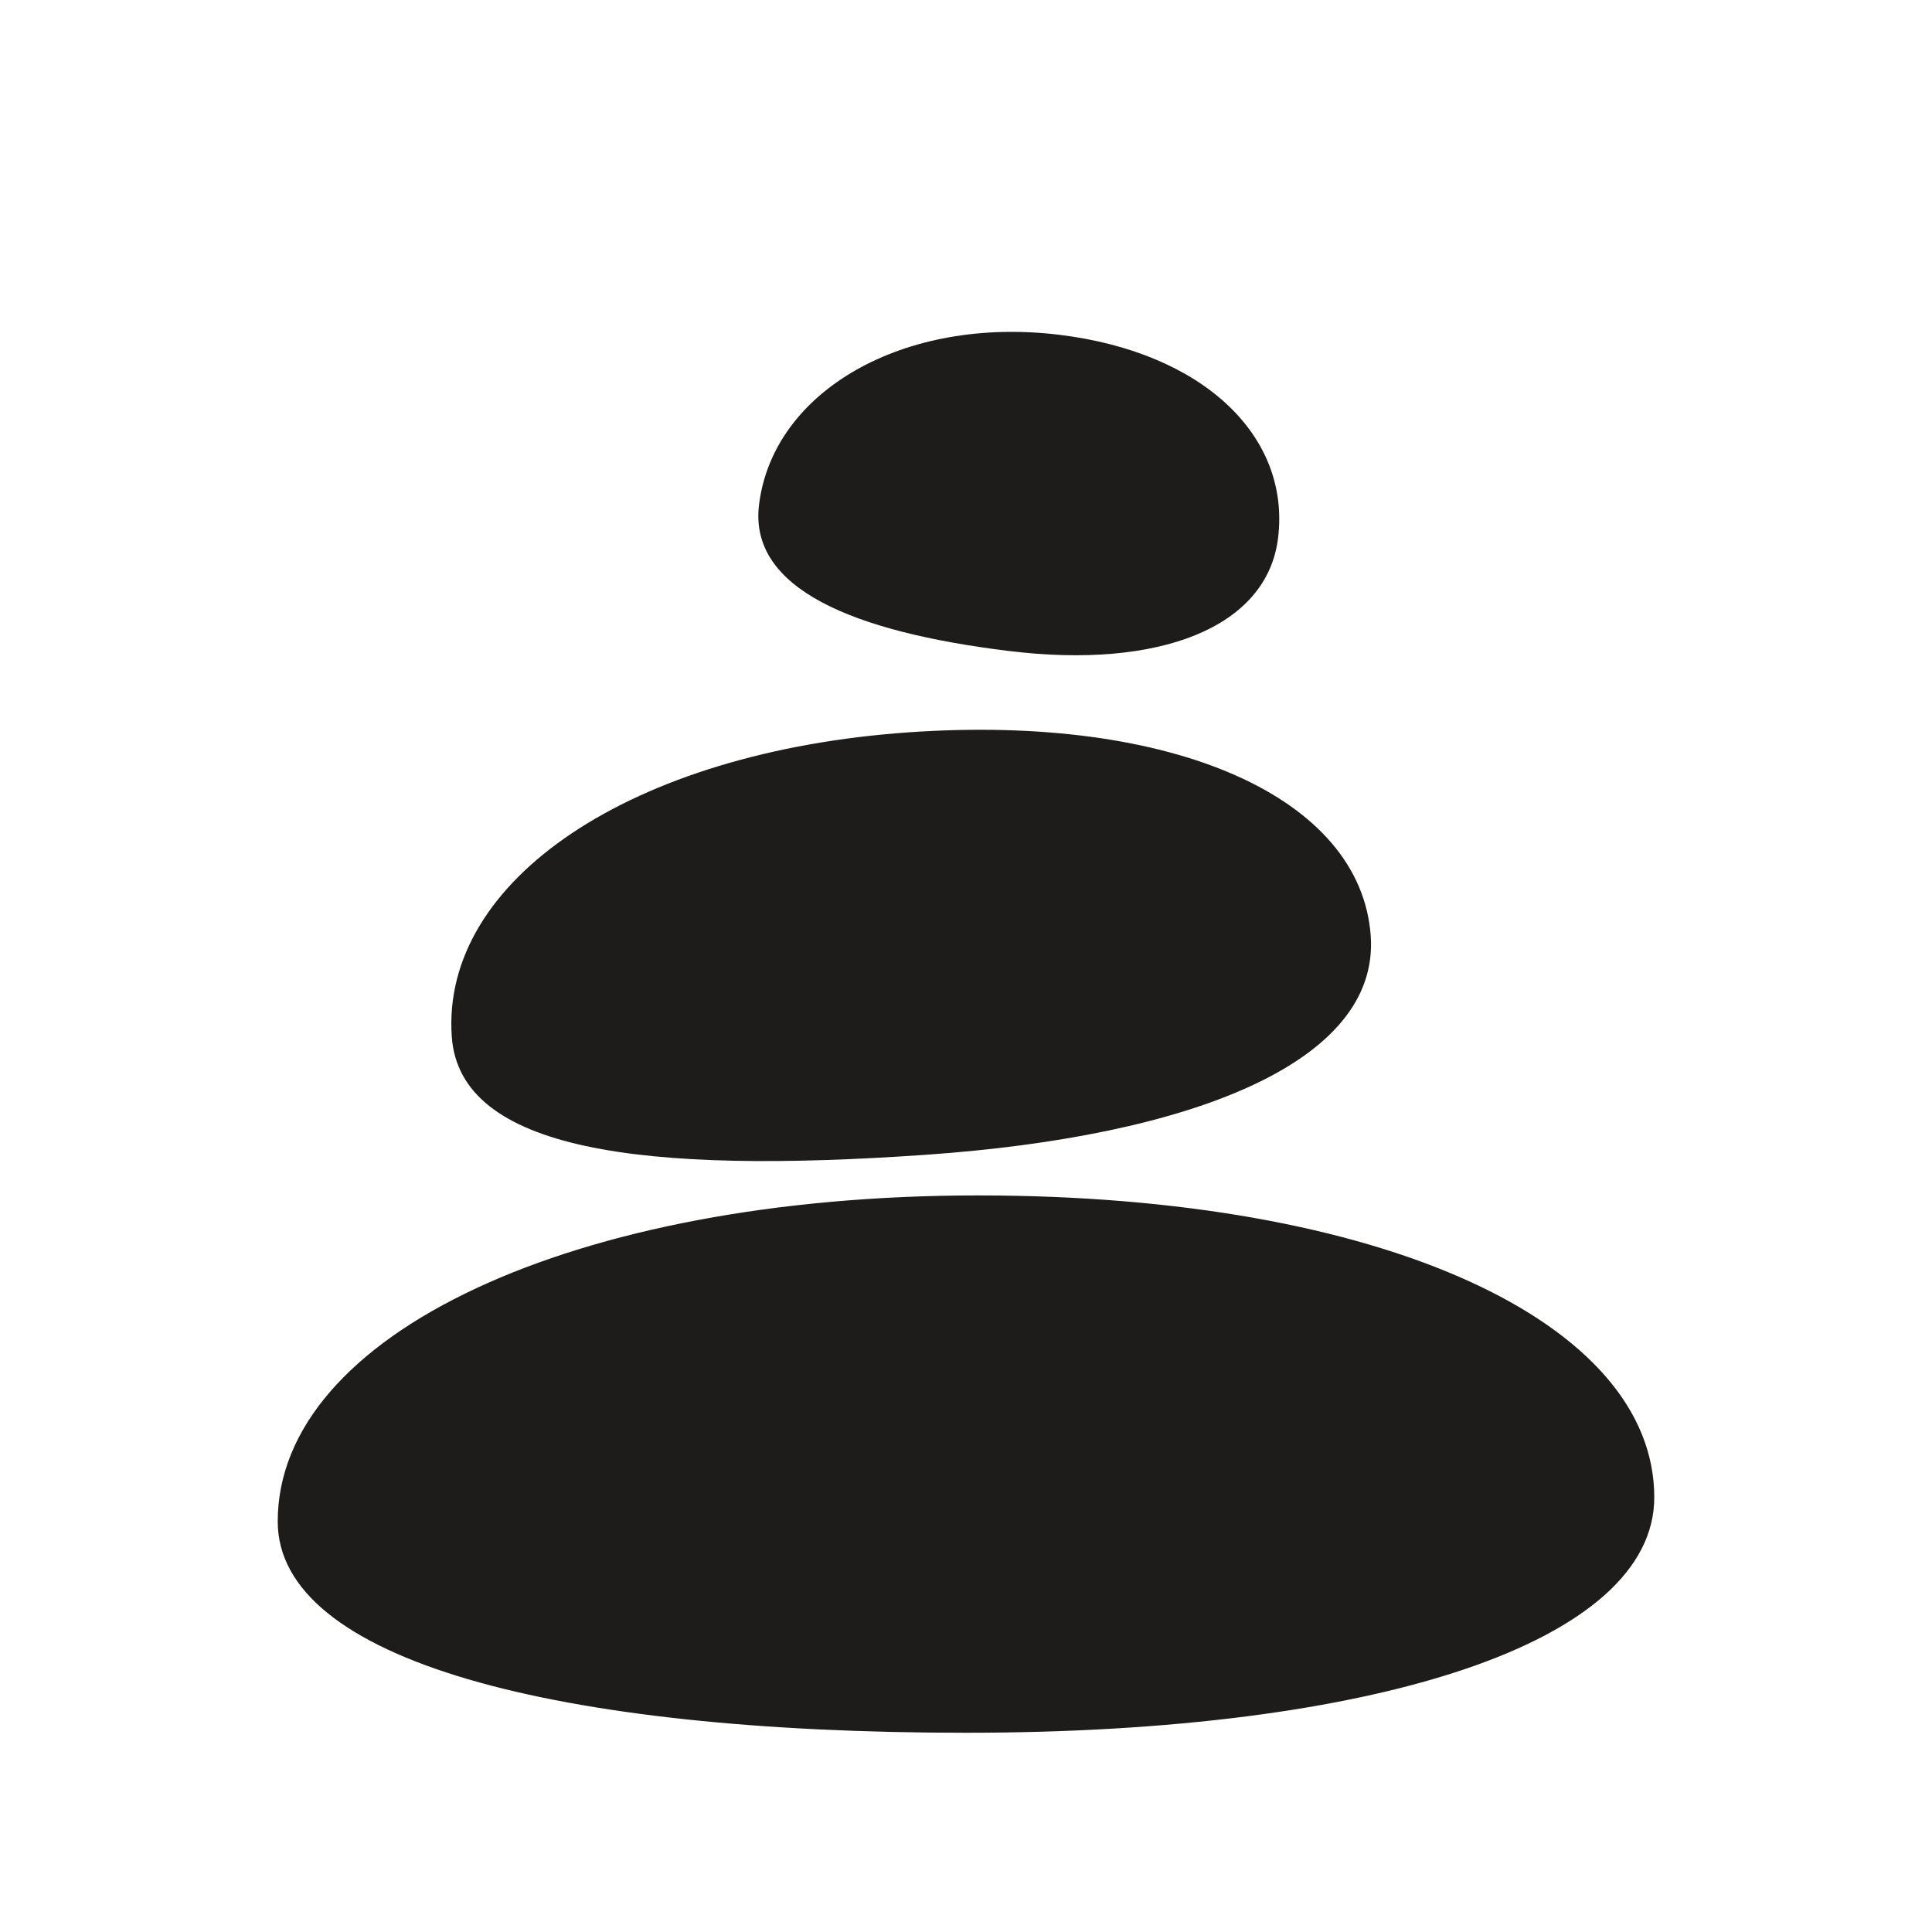
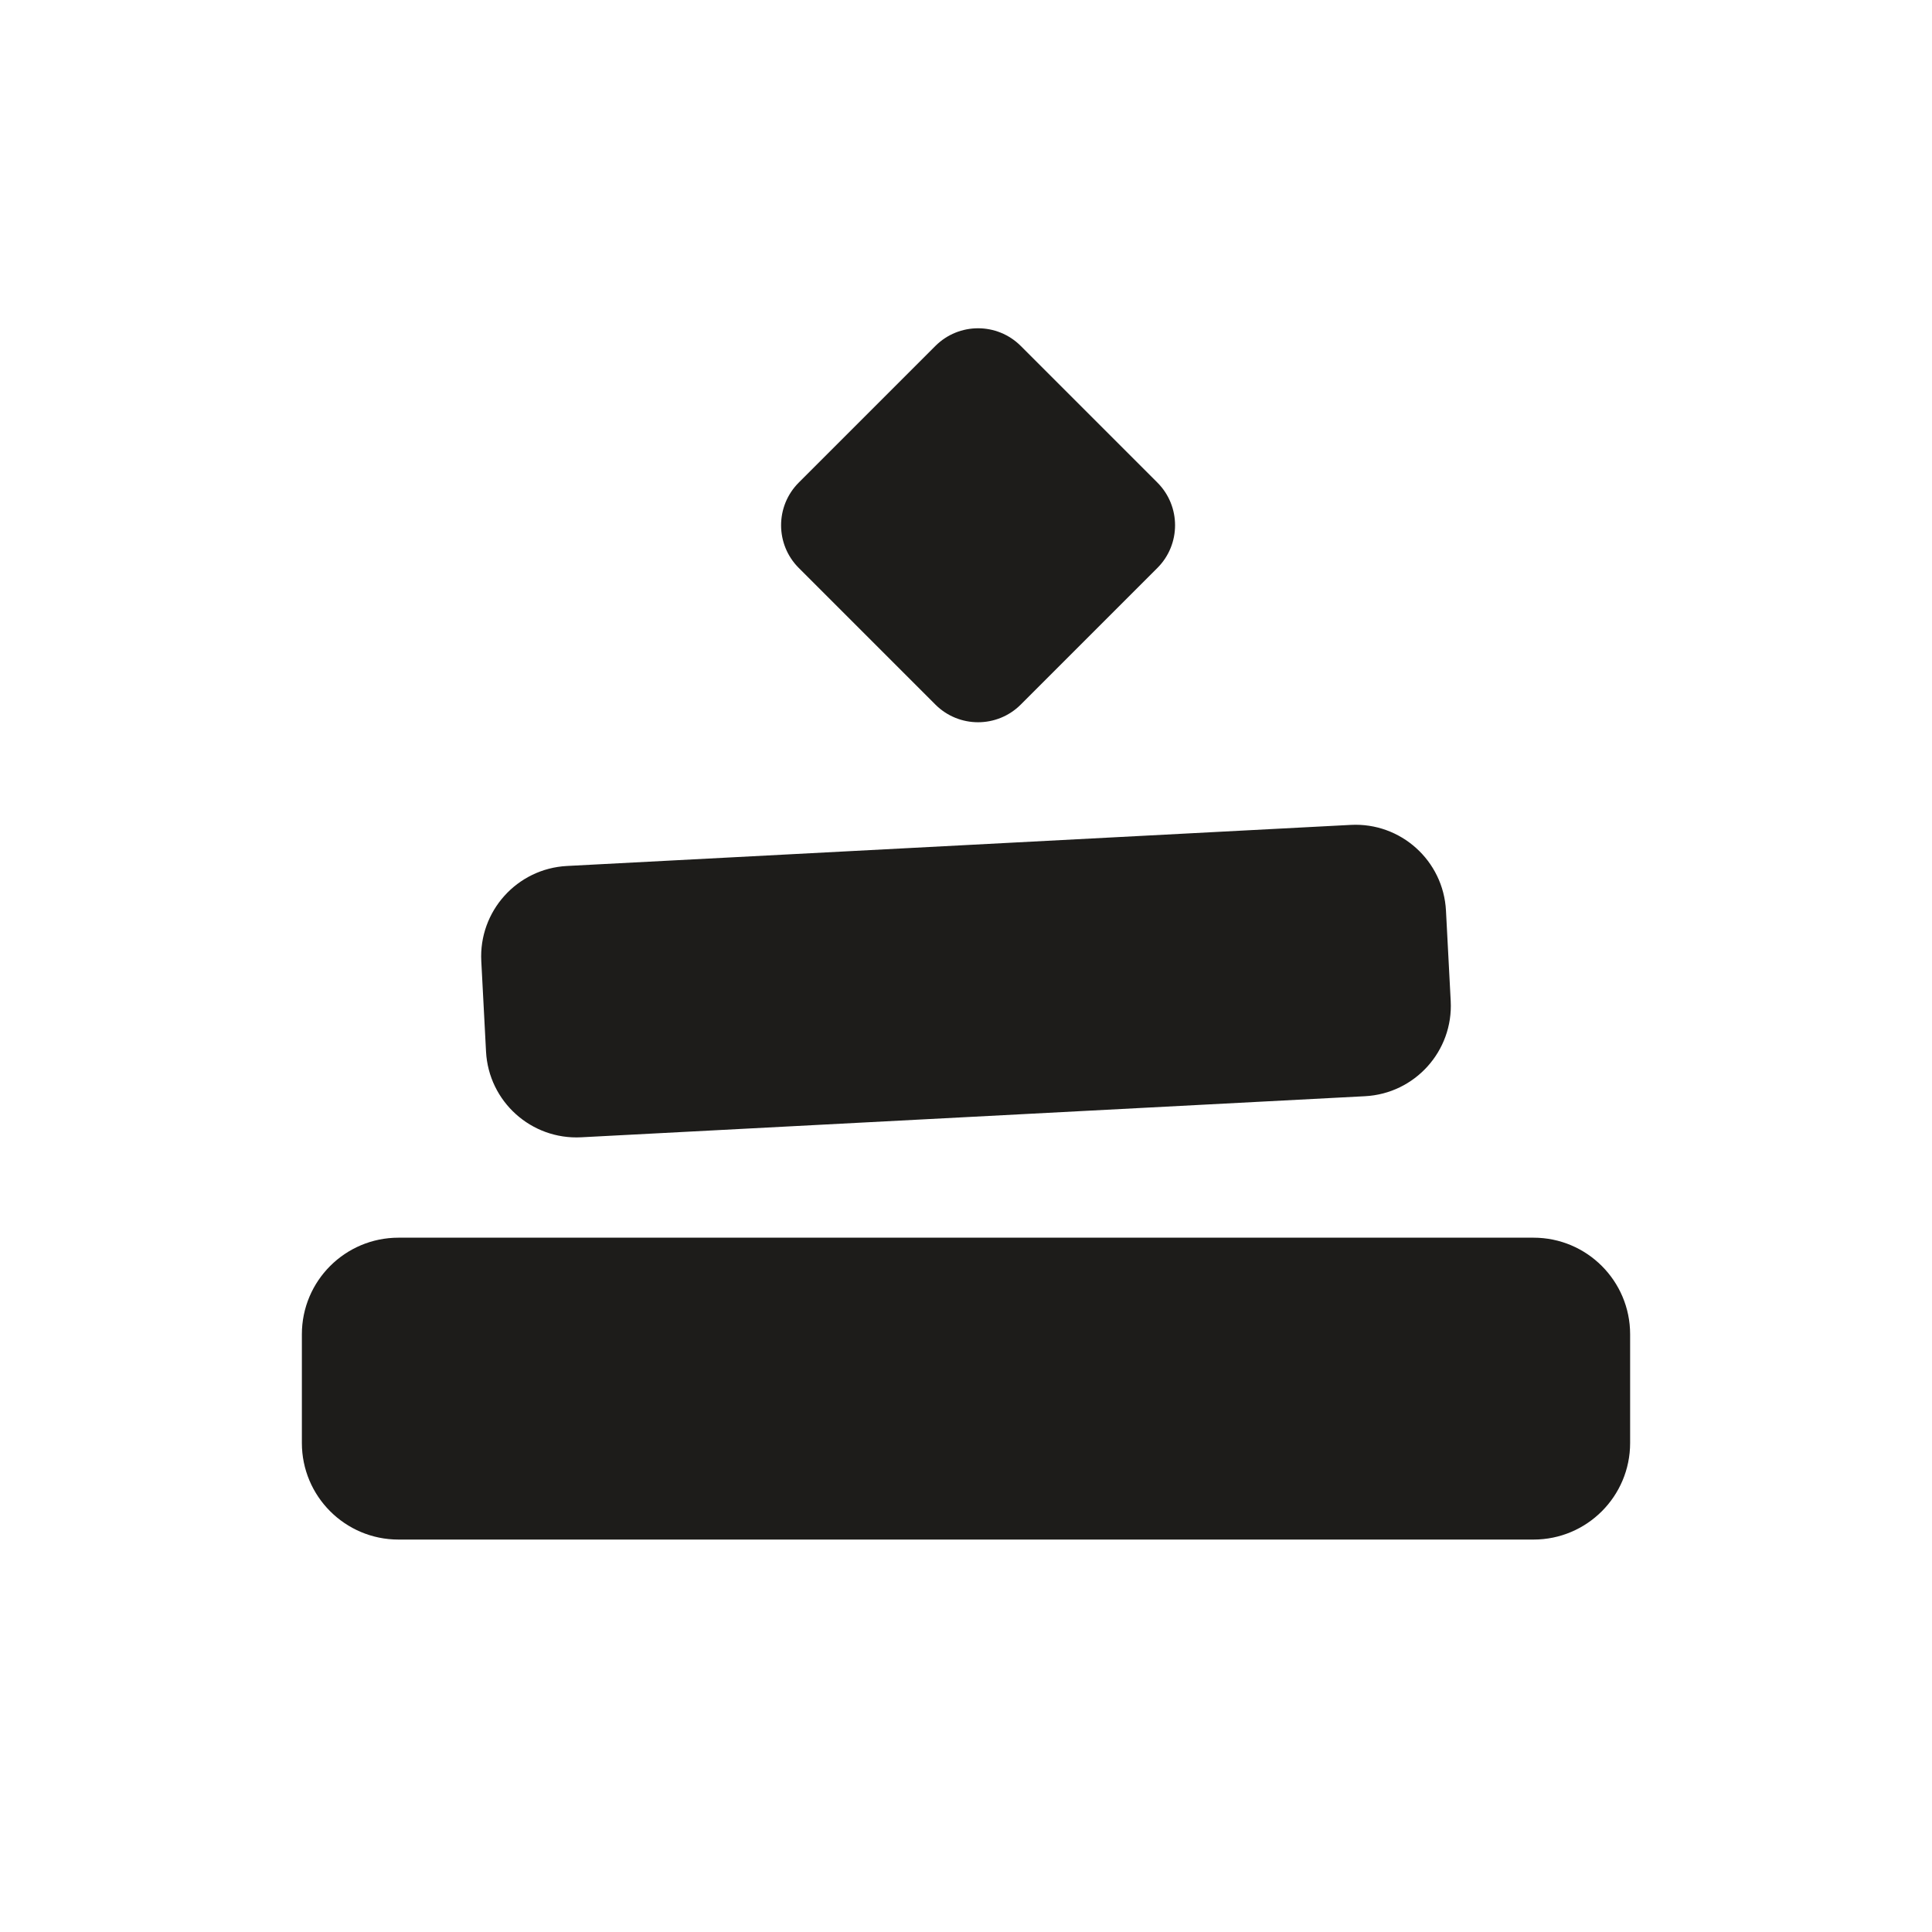
<svg xmlns="http://www.w3.org/2000/svg" width="96" height="96" viewBox="0 0 32 32" fill="#1D1C1A">
  <style>@media (prefers-color-scheme: dark) { svg { fill: #ECEAE5; } }</style>
-   <path d="M4.6 25.2c0-3.1 4.9-5.4 11.6-5.4s11.2 2.1 11.2 5c0 2.4-4.6 3.9-11.4 3.9S4.6 27.5 4.6 25.2Z" />
-   <path transform="rotate(-4 15.6 15.7)" d="M7.4 16.6c0-2.6 3.3-4.5 7.9-4.5 4.4 0 7.4 1.6 7.4 3.9 0 2.1-3.2 3.1-7.6 3.1-4.7 0-7.7-.6-7.7-2.5Z" />
-   <path transform="rotate(7 17 8.4)" d="M12.6 8.9c0-1.9 2-3.4 4.6-3.4 2.4 0 4 1.2 4 2.9 0 1.5-1.7 2.4-4.2 2.4-2.6 0-4.4-.5-4.4-1.9Z" />
+   <rect x="5" y="20.5" width="22" height="5" rx="1.6" />
+   <rect x="8" y="14" width="16" height="4.5" rx="1.5" transform="rotate(-3 16 16.25)" />
+   <rect x="13.6" y="6.1" width="5.2" height="5.2" rx="1" transform="rotate(45 16.2 8.7)" />
</svg>
